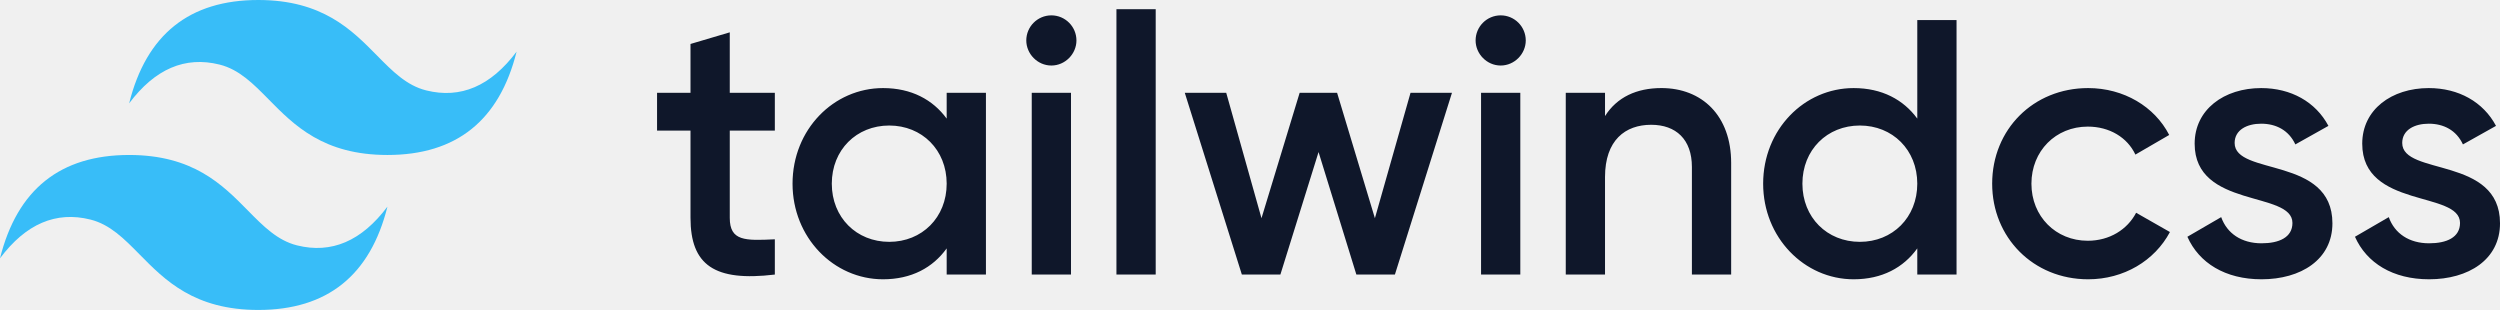
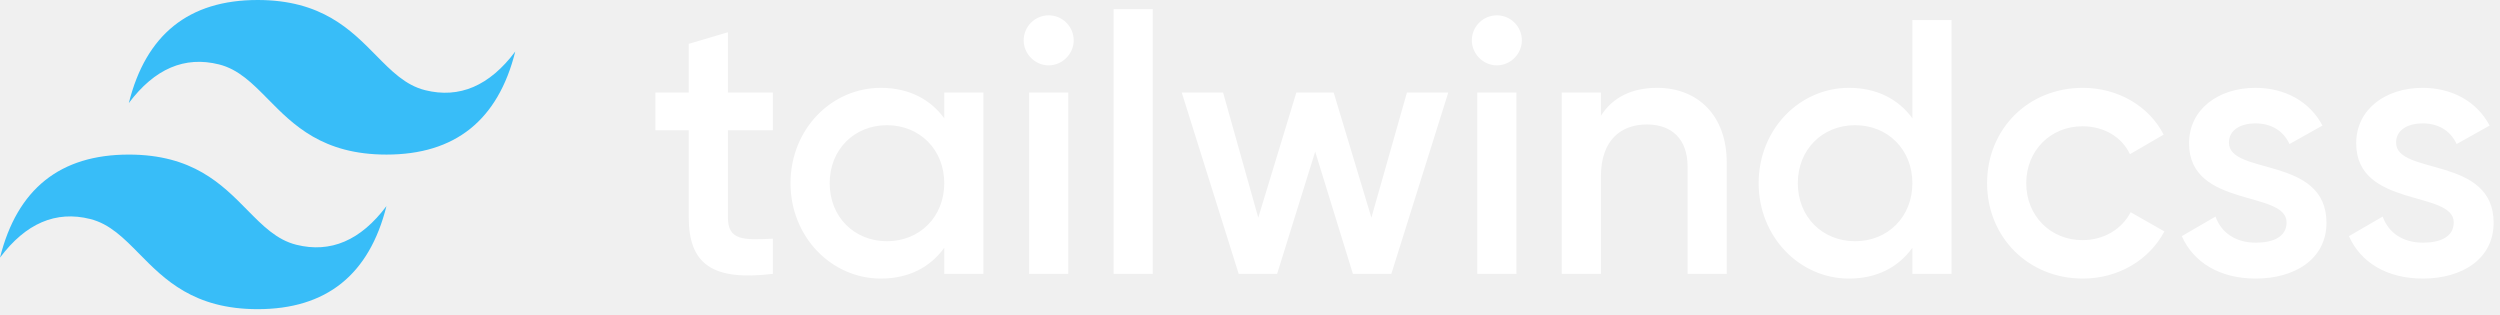
- <svg xmlns="http://www.w3.org/2000/svg" viewBox="0 0 512 63.48">
-   <path d="M52.898 0C38.792 0 29.976 7.053 26.45 21.16c5.29-7.054 11.462-9.699 18.515-7.935 4.024 1.005 6.9 3.926 10.084 7.157 5.186 5.264 11.189 11.357 24.3 11.357 14.106 0 22.922-7.053 26.449-21.16-5.29 7.054-11.462 9.699-18.515 7.935-4.024-1.005-6.9-3.926-10.084-7.157C72.012 6.093 66.01 0 52.898 0zM26.45 31.739c-14.106 0-22.922 7.053-26.449 21.16 5.29-7.054 11.461-9.699 18.514-7.935 4.025 1.007 6.9 3.926 10.084 7.157 5.186 5.264 11.19 11.357 24.3 11.357 14.107 0 22.923-7.053 26.45-21.16-5.29 7.054-11.462 9.699-18.515 7.935-4.024-1.005-6.9-3.926-10.084-7.156-5.186-5.265-11.189-11.358-24.3-11.358z" fill="#38bdf8" />
-   <path d="M158.687 26.747h-9.231v17.868c0 4.765 3.126 4.69 9.231 4.392v7.222c-12.358 1.489-17.272-1.936-17.272-11.614V26.747h-6.85v-7.743h6.85v-10l8.04-2.382v12.382h9.232zm35.192-7.743h8.04V56.23h-8.04v-5.36c-2.83 3.945-7.222 6.328-13.03 6.328-10.124 0-18.537-8.562-18.537-19.58 0-11.093 8.413-19.58 18.538-19.58 5.807 0 10.2 2.382 13.029 6.253zM182.115 49.53c6.7 0 11.764-4.989 11.764-11.912s-5.063-11.912-11.764-11.912-11.763 4.988-11.763 11.912 5.063 11.912 11.763 11.912zm33.205-36.11c-2.83 0-5.137-2.383-5.137-5.138a5.147 5.147 0 0 1 5.137-5.137 5.147 5.147 0 0 1 5.137 5.137c0 2.755-2.308 5.138-5.137 5.138zm-4.02 42.808V19.004h8.04V56.23zm17.346 0V1.881h8.041v54.348zm60.23-37.225h8.487L285.675 56.23h-7.892l-7.743-25.09-7.817 25.09h-7.891l-11.689-37.225h8.487l7.222 25.685 7.817-25.685h7.668l7.743 25.685zm18.464-5.583c-2.83 0-5.137-2.383-5.137-5.138a5.147 5.147 0 0 1 5.137-5.137 5.147 5.147 0 0 1 5.137 5.137c0 2.755-2.308 5.138-5.137 5.138zm-4.02 42.808V19.004h8.04V56.23zm36.926-38.193c8.339 0 14.295 5.659 14.295 15.337v22.856h-8.04V34.192c0-5.658-3.277-8.636-8.34-8.636-5.285 0-9.454 3.127-9.454 10.72V56.23h-8.04V19.004h8.04v4.765c2.457-3.871 6.477-5.733 11.54-5.733zM392.66 4.114h8.04V56.23h-8.04v-5.36c-2.83 3.945-7.222 6.328-13.029 6.328-10.125 0-18.538-8.562-18.538-19.58 0-11.093 8.413-19.58 18.538-19.58 5.807 0 10.2 2.382 13.029 6.253zM380.896 49.53c6.7 0 11.763-4.989 11.763-11.912s-5.063-11.912-11.763-11.912-11.763 4.988-11.763 11.912 5.062 11.912 11.763 11.912zm46.754 7.668c-11.242 0-19.654-8.562-19.654-19.58 0-11.093 8.412-19.58 19.654-19.58 7.296 0 13.625 3.796 16.603 9.603l-6.924 4.02c-1.638-3.498-5.286-5.732-9.753-5.732-6.552 0-11.54 4.988-11.54 11.689s4.988 11.688 11.54 11.688c4.467 0 8.115-2.308 9.902-5.732l6.923 3.945c-3.126 5.882-9.455 9.679-16.75 9.679zm30.003-27.919c0 6.775 20.027 2.68 20.027 16.454 0 7.445-6.477 11.465-14.517 11.465-7.445 0-12.806-3.35-15.188-8.71l6.924-4.021c1.191 3.35 4.169 5.36 8.264 5.36 3.573 0 6.328-1.19 6.328-4.169 0-6.626-20.027-2.903-20.027-16.23 0-6.998 6.03-11.39 13.624-11.39 6.105 0 11.168 2.828 13.773 7.742l-6.774 3.797c-1.34-2.903-3.946-4.244-6.999-4.244-2.903 0-5.435 1.266-5.435 3.946zm34.322 0c0 6.775 20.027 2.68 20.027 16.454 0 7.445-6.477 11.465-14.518 11.465-7.445 0-12.805-3.35-15.188-8.71l6.924-4.021c1.191 3.35 4.17 5.36 8.264 5.36 3.574 0 6.328-1.19 6.328-4.169 0-6.626-20.027-2.903-20.027-16.23 0-6.998 6.03-11.39 13.625-11.39 6.104 0 11.167 2.828 13.773 7.742l-6.775 3.797c-1.34-2.903-3.946-4.244-6.998-4.244-2.904 0-5.435 1.266-5.435 3.946z" fill="#0f172a" />
+ <svg xmlns="http://www.w3.org/2000/svg" fill="none" viewBox="0 0 262 33">
+   <path fill-rule="evenodd" clip-rule="evenodd" d="M27 0C19.8 0 15.3 3.6 13.5 10.8C16.2 7.2 19.35 5.85 22.95 6.75C25.004 7.263 26.472 8.754 28.097 10.403C30.744 13.09 33.808 16.2 40.5 16.2C47.7 16.2 52.2 12.6 54 5.4C51.3 9 48.15 10.35 44.55 9.45C42.496 8.937 41.028 7.446 39.403 5.797C36.756 3.11 33.692 0 27 0ZM13.5 16.2C6.3 16.2 1.8 19.8 0 27C2.7 23.4 5.85 22.05 9.45 22.95C11.504 23.464 12.972 24.954 14.597 26.603C17.244 29.29 20.308 32.4 27 32.4C34.2 32.4 38.7 28.8 40.5 21.6C37.8 25.2 34.65 26.55 31.05 25.65C28.996 25.137 27.528 23.646 25.903 21.997C23.256 19.31 20.192 16.2 13.5 16.2Z" fill="#38BDF8" />
+   <path fill-rule="evenodd" clip-rule="evenodd" d="M80.996 13.652H76.284V22.772C76.284 25.204 77.88 25.166 80.996 25.014V28.7C74.688 29.46 72.18 27.712 72.18 22.772V13.652H68.684V9.7H72.18V4.596L76.284 3.38V9.7H80.996V13.652ZM98.958 9.7H103.062V28.7H98.958V25.964C97.514 27.978 95.272 29.194 92.308 29.194C87.14 29.194 82.846 24.824 82.846 19.2C82.846 13.538 87.14 9.206 92.308 9.206C95.272 9.206 97.514 10.422 98.958 12.398V9.7ZM92.954 25.28C96.374 25.28 98.958 22.734 98.958 19.2C98.958 15.666 96.374 13.12 92.954 13.12C89.534 13.12 86.95 15.666 86.95 19.2C86.95 22.734 89.534 25.28 92.954 25.28ZM109.902 6.85C108.458 6.85 107.28 5.634 107.28 4.228C107.281 3.533 107.558 2.867 108.049 2.375C108.541 1.884 109.207 1.607 109.902 1.606C110.597 1.607 111.263 1.884 111.755 2.375C112.246 2.867 112.523 3.533 112.524 4.228C112.524 5.634 111.346 6.85 109.902 6.85ZM107.85 28.7V9.7H111.954V28.7H107.85ZM116.704 28.7V0.96H120.808V28.7H116.704ZM147.446 9.7H151.778L145.812 28.7H141.784L137.832 15.894L133.842 28.7H129.814L123.848 9.7H128.18L131.866 22.81L135.856 9.7H139.77L143.722 22.81L147.446 9.7ZM156.87 6.85C155.426 6.85 154.248 5.634 154.248 4.228C154.249 3.533 154.526 2.867 155.017 2.375C155.509 1.884 156.175 1.607 156.87 1.606C157.565 1.607 158.231 1.884 158.723 2.375C159.214 2.867 159.491 3.533 159.492 4.228C159.492 5.634 158.314 6.85 156.87 6.85ZM154.818 28.7V9.7H158.922V28.7H154.818ZM173.666 9.206C177.922 9.206 180.962 12.094 180.962 17.034V28.7H176.858V17.452C176.858 14.564 175.186 13.044 172.602 13.044C169.904 13.044 167.776 14.64 167.776 18.516V28.7H163.672V9.7H167.776V12.132C169.03 10.156 171.082 9.206 173.666 9.206ZM200.418 2.1H204.522V28.7H200.418V25.964C198.974 27.978 196.732 29.194 193.768 29.194C188.6 29.194 184.306 24.824 184.306 19.2C184.306 13.538 188.6 9.206 193.768 9.206C196.732 9.206 198.974 10.422 200.418 12.398V2.1ZM194.414 25.28C197.834 25.28 200.418 22.734 200.418 19.2C200.418 15.666 197.834 13.12 194.414 13.12C190.994 13.12 188.41 15.666 188.41 19.2C188.41 22.734 190.994 25.28 194.414 25.28ZM218.278 29.194C212.54 29.194 208.246 24.824 208.246 19.2C208.246 13.538 212.54 9.206 218.278 9.206C222.002 9.206 225.232 11.144 226.752 14.108L223.218 16.16C222.382 14.374 220.52 13.234 218.24 13.234C214.896 13.234 212.35 15.78 212.35 19.2C212.35 22.62 214.896 25.166 218.24 25.166C220.52 25.166 222.382 23.988 223.294 22.24L226.828 24.254C225.232 27.256 222.002 29.194 218.278 29.194ZM233.592 14.944C233.592 18.402 243.814 16.312 243.814 23.342C243.814 27.142 240.508 29.194 236.404 29.194C232.604 29.194 229.868 27.484 228.652 24.748L232.186 22.696C232.794 24.406 234.314 25.432 236.404 25.432C238.228 25.432 239.634 24.824 239.634 23.304C239.634 19.922 229.412 21.822 229.412 15.02C229.412 11.448 232.49 9.206 236.366 9.206C239.482 9.206 242.066 10.65 243.396 13.158L239.938 15.096C239.254 13.614 237.924 12.93 236.366 12.93C234.884 12.93 233.592 13.576 233.592 14.944ZM251.11 14.944C251.11 18.402 261.332 16.312 261.332 23.342C261.332 27.142 258.026 29.194 253.922 29.194C250.122 29.194 247.386 27.484 246.17 24.748L249.704 22.696C250.312 24.406 251.832 25.432 253.922 25.432C255.746 25.432 257.152 24.824 257.152 23.304C257.152 19.922 246.93 21.822 246.93 15.02C246.93 11.448 250.008 9.206 253.884 9.206C257 9.206 259.584 10.65 260.914 13.158L257.456 15.096C256.772 13.614 255.442 12.93 253.884 12.93C252.402 12.93 251.11 13.576 251.11 14.944Z" fill="white" />
</svg>
